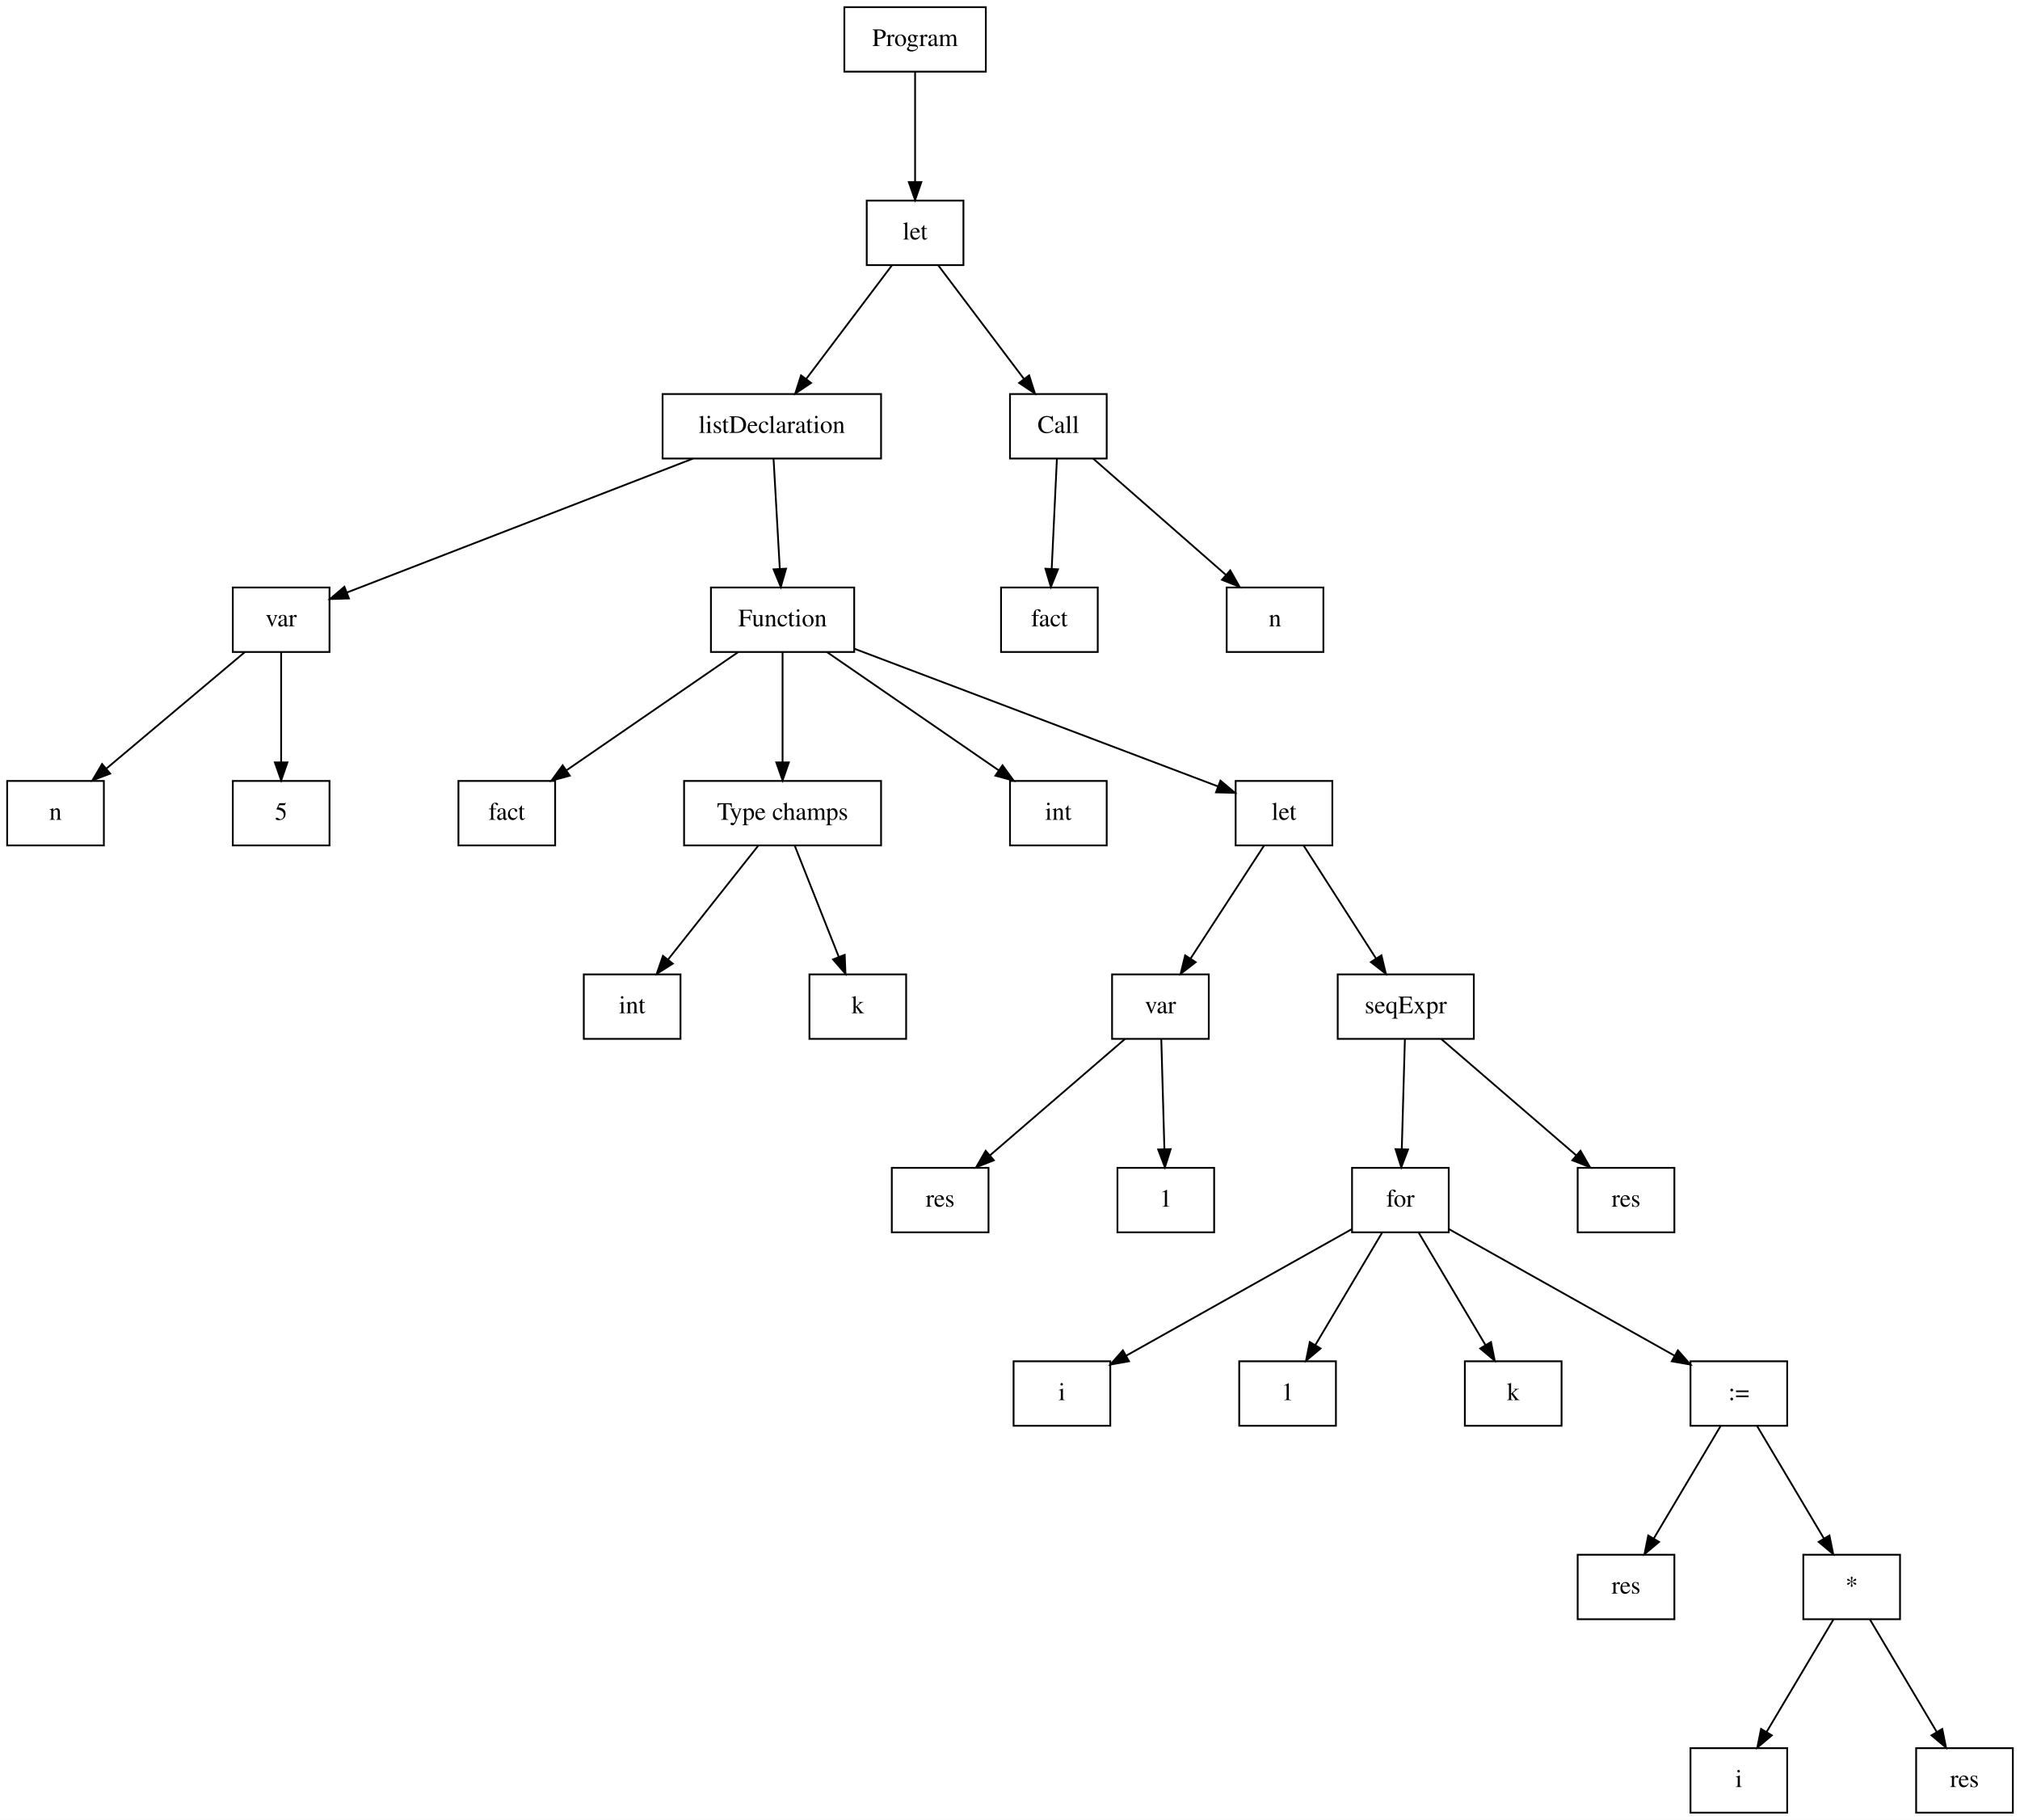
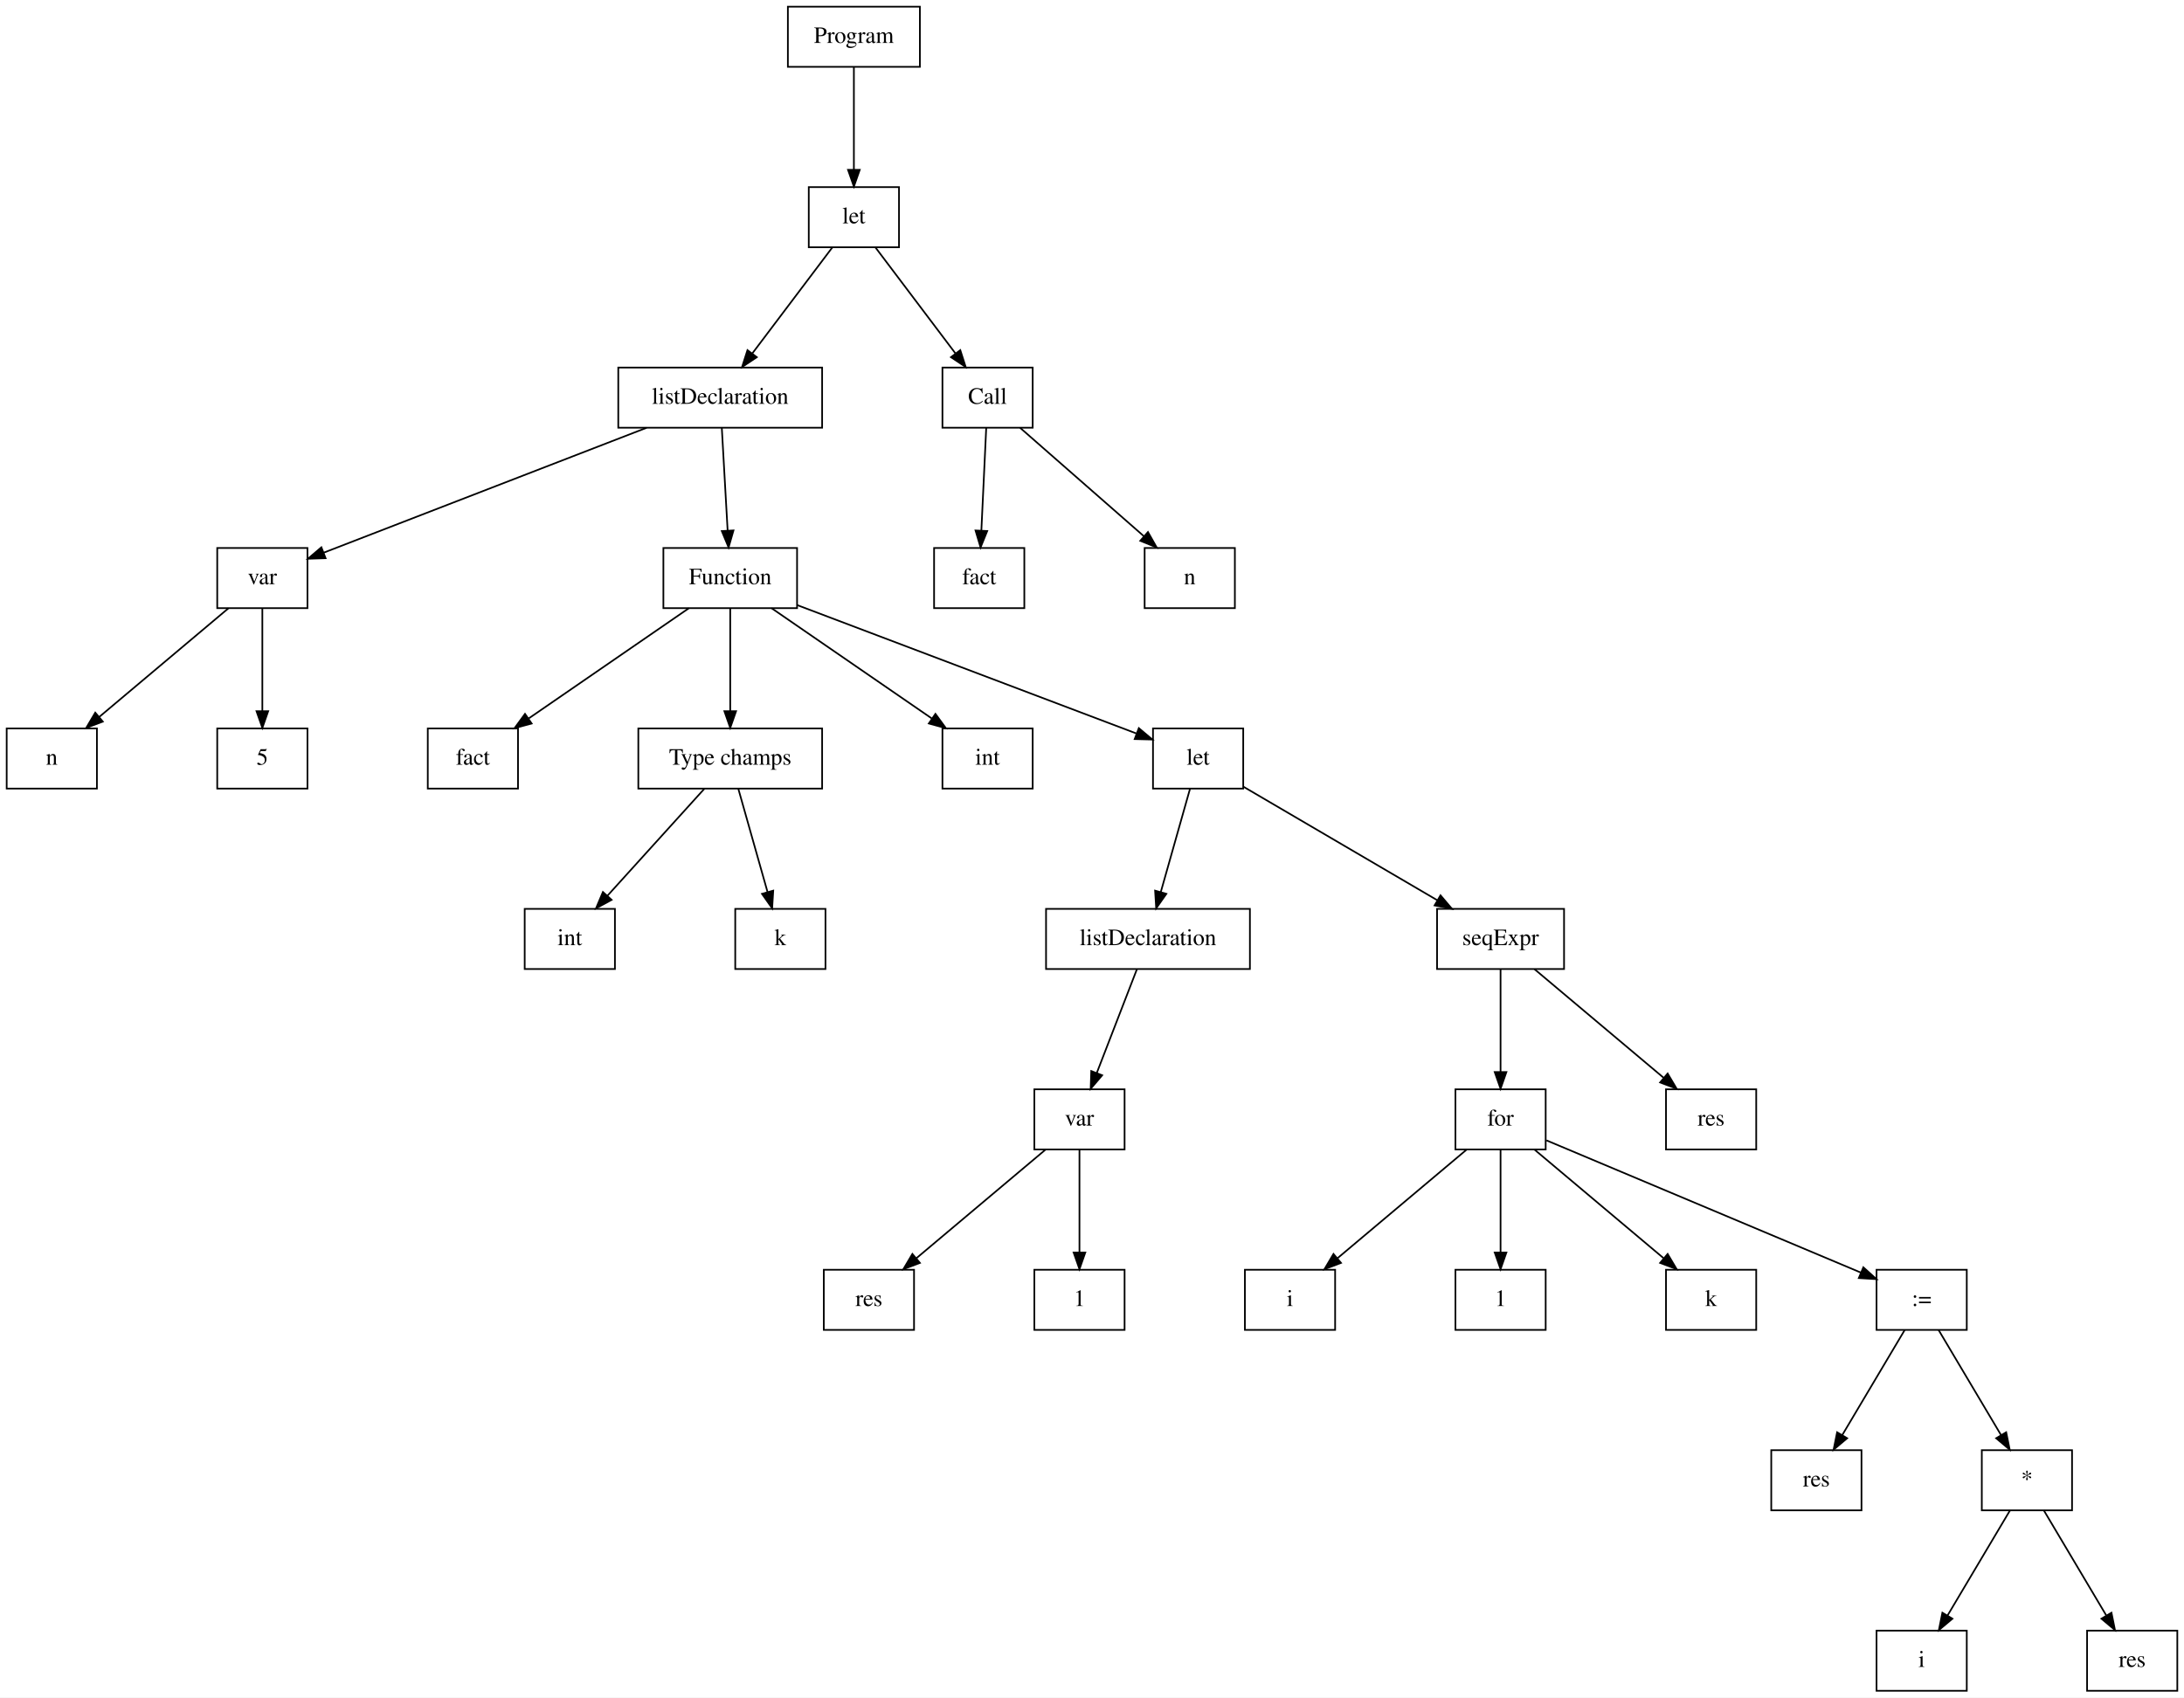
- <svg xmlns="http://www.w3.org/2000/svg" width="1128pt" height="1016pt" viewBox="0.00 0.00 1128.00 1016.00">
+ <svg xmlns="http://www.w3.org/2000/svg" width="1307pt" height="1016pt" viewBox="0.00 0.00 1307.00 1016.00">
  <g id="graph0" class="graph" transform="scale(1 1) rotate(0) translate(4 1012)">
-     <polygon fill="white" stroke="transparent" points="-4,4 -4,-1012 1124,-1012 1124,4 -4,4" />
+     <polygon fill="white" stroke="transparent" points="-4,4 -4,-1012 1303,-1012 1303,4 -4,4" />
    <g id="node1" class="node">
      <polygon fill="none" stroke="black" points="488,-792 366,-792 366,-756 488,-756 488,-792" />
      <text text-anchor="middle" x="427" y="-770.3" font-family="Times,serif" font-size="14.00">listDeclaration</text>
    </g>
    <g id="node4" class="node">
      <polygon fill="none" stroke="black" points="180,-684 126,-684 126,-648 180,-648 180,-684" />
      <text text-anchor="middle" x="153" y="-662.3" font-family="Times,serif" font-size="14.00">var</text>
    </g>
    <g id="edge3" class="edge">
      <path fill="none" stroke="black" d="M382.98,-755.97C329.37,-735.23 239.8,-700.58 189.73,-681.21" />
      <polygon fill="black" stroke="black" points="190.85,-677.89 180.26,-677.55 188.33,-684.42 190.85,-677.89" />
    </g>
-     <g id="node25" class="node">
+     <g id="node26" class="node">
      <polygon fill="none" stroke="black" points="473,-684 393,-684 393,-648 473,-648 473,-684" />
      <text text-anchor="middle" x="433" y="-662.3" font-family="Times,serif" font-size="14.00">Function</text>
    </g>
-     <g id="edge24" class="edge">
+     <g id="edge25" class="edge">
      <path fill="none" stroke="black" d="M427.96,-755.97C428.9,-739.38 430.35,-713.88 431.45,-694.43" />
      <polygon fill="black" stroke="black" points="434.95,-694.52 432.02,-684.34 427.96,-694.13 434.95,-694.52" />
    </g>
    <g id="node2" class="node">
      <polygon fill="none" stroke="black" points="54,-576 0,-576 0,-540 54,-540 54,-576" />
      <text text-anchor="middle" x="27" y="-554.3" font-family="Times,serif" font-size="14.00">n</text>
    </g>
    <g id="node3" class="node">
      <polygon fill="none" stroke="black" points="180,-576 126,-576 126,-540 180,-540 180,-576" />
      <text text-anchor="middle" x="153" y="-554.3" font-family="Times,serif" font-size="14.00">5</text>
    </g>
    <g id="edge1" class="edge">
      <path fill="none" stroke="black" d="M132.76,-647.97C111.85,-630.38 79.04,-602.78 55.51,-582.99" />
      <polygon fill="black" stroke="black" points="57.52,-580.1 47.61,-576.34 53.01,-585.46 57.52,-580.1" />
    </g>
    <g id="edge2" class="edge">
      <path fill="none" stroke="black" d="M153,-647.97C153,-631.38 153,-605.88 153,-586.43" />
      <polygon fill="black" stroke="black" points="156.5,-586.34 153,-576.34 149.5,-586.34 156.5,-586.34" />
    </g>
    <g id="node5" class="node">
      <polygon fill="none" stroke="black" points="306,-576 252,-576 252,-540 306,-540 306,-576" />
      <text text-anchor="middle" x="279" y="-554.3" font-family="Times,serif" font-size="14.00">fact</text>
    </g>
    <g id="node6" class="node">
-       <polygon fill="none" stroke="black" points="376,-468 322,-468 322,-432 376,-432 376,-468" />
-       <text text-anchor="middle" x="349" y="-446.3" font-family="Times,serif" font-size="14.00">int</text>
+       <polygon fill="none" stroke="black" points="364,-468 310,-468 310,-432 364,-432 364,-468" />
+       <text text-anchor="middle" x="337" y="-446.3" font-family="Times,serif" font-size="14.00">int</text>
    </g>
    <g id="node7" class="node">
-       <polygon fill="none" stroke="black" points="502,-468 448,-468 448,-432 502,-432 502,-468" />
-       <text text-anchor="middle" x="475" y="-446.3" font-family="Times,serif" font-size="14.00">k</text>
+       <polygon fill="none" stroke="black" points="490,-468 436,-468 436,-432 490,-432 490,-468" />
+       <text text-anchor="middle" x="463" y="-446.3" font-family="Times,serif" font-size="14.00">k</text>
    </g>
    <g id="node8" class="node">
      <polygon fill="none" stroke="black" points="488,-576 378,-576 378,-540 488,-540 488,-576" />
      <text text-anchor="middle" x="433" y="-554.3" font-family="Times,serif" font-size="14.00">Type champs</text>
    </g>
    <g id="edge4" class="edge">
-       <path fill="none" stroke="black" d="M419.5,-539.97C405.87,-522.76 384.65,-495.98 369.05,-476.29" />
-       <polygon fill="black" stroke="black" points="371.7,-474 362.74,-468.34 366.21,-478.35 371.7,-474" />
+       <path fill="none" stroke="black" d="M417.58,-539.97C401.85,-522.61 377.3,-495.5 359.43,-475.77" />
+       <polygon fill="black" stroke="black" points="362.01,-473.4 352.7,-468.34 356.82,-478.1 362.01,-473.4" />
    </g>
    <g id="edge5" class="edge">
-       <path fill="none" stroke="black" d="M439.75,-539.97C446.38,-523.22 456.61,-497.41 464.34,-477.89" />
-       <polygon fill="black" stroke="black" points="467.7,-478.93 468.13,-468.34 461.19,-476.35 467.7,-478.93" />
+       <path fill="none" stroke="black" d="M437.82,-539.97C442.54,-523.3 449.8,-497.65 455.31,-478.16" />
+       <polygon fill="black" stroke="black" points="458.74,-478.92 458.09,-468.34 452,-477.01 458.74,-478.92" />
    </g>
    <g id="node9" class="node">
      <polygon fill="none" stroke="black" points="614,-576 560,-576 560,-540 614,-540 614,-576" />
      <text text-anchor="middle" x="587" y="-554.3" font-family="Times,serif" font-size="14.00">int</text>
    </g>
    <g id="node10" class="node">
-       <polygon fill="none" stroke="black" points="548,-360 494,-360 494,-324 548,-324 548,-360" />
-       <text text-anchor="middle" x="521" y="-338.3" font-family="Times,serif" font-size="14.00">res</text>
+       <polygon fill="none" stroke="black" points="744,-468 622,-468 622,-432 744,-432 744,-468" />
+       <text text-anchor="middle" x="683" y="-446.3" font-family="Times,serif" font-size="14.00">listDeclaration</text>
+     </g>
+     <g id="node13" class="node">
+       <polygon fill="none" stroke="black" points="669,-360 615,-360 615,-324 669,-324 669,-360" />
+       <text text-anchor="middle" x="642" y="-338.3" font-family="Times,serif" font-size="14.00">var</text>
+     </g>
+     <g id="edge8" class="edge">
+       <path fill="none" stroke="black" d="M676.41,-431.97C669.94,-415.22 659.95,-389.41 652.4,-369.89" />
+       <polygon fill="black" stroke="black" points="655.58,-368.4 648.71,-360.34 649.05,-370.93 655.58,-368.4" />
    </g>
    <g id="node11" class="node">
-       <polygon fill="none" stroke="black" points="674,-360 620,-360 620,-324 674,-324 674,-360" />
-       <text text-anchor="middle" x="647" y="-338.3" font-family="Times,serif" font-size="14.00">1</text>
+       <polygon fill="none" stroke="black" points="543,-252 489,-252 489,-216 543,-216 543,-252" />
+       <text text-anchor="middle" x="516" y="-230.3" font-family="Times,serif" font-size="14.00">res</text>
    </g>
    <g id="node12" class="node">
-       <polygon fill="none" stroke="black" points="671,-468 617,-468 617,-432 671,-432 671,-468" />
-       <text text-anchor="middle" x="644" y="-446.3" font-family="Times,serif" font-size="14.00">var</text>
+       <polygon fill="none" stroke="black" points="669,-252 615,-252 615,-216 669,-216 669,-252" />
+       <text text-anchor="middle" x="642" y="-230.3" font-family="Times,serif" font-size="14.00">1</text>
    </g>
    <g id="edge6" class="edge">
-       <path fill="none" stroke="black" d="M624.24,-431.97C603.83,-414.38 571.8,-386.78 548.83,-366.99" />
-       <polygon fill="black" stroke="black" points="550.98,-364.22 541.12,-360.34 546.41,-369.52 550.98,-364.22" />
+       <path fill="none" stroke="black" d="M621.76,-323.97C600.85,-306.38 568.04,-278.78 544.51,-258.99" />
+       <polygon fill="black" stroke="black" points="546.52,-256.1 536.61,-252.34 542.01,-261.46 546.52,-256.1" />
    </g>
    <g id="edge7" class="edge">
-       <path fill="none" stroke="black" d="M644.48,-431.97C644.95,-415.38 645.67,-389.88 646.22,-370.43" />
-       <polygon fill="black" stroke="black" points="649.72,-370.44 646.51,-360.34 642.73,-370.24 649.72,-370.44" />
-     </g>
-     <g id="node13" class="node">
-       <polygon fill="none" stroke="black" points="819,-468 743,-468 743,-432 819,-432 819,-468" />
-       <text text-anchor="middle" x="781" y="-446.3" font-family="Times,serif" font-size="14.00">seqExpr</text>
+       <path fill="none" stroke="black" d="M642,-323.97C642,-307.38 642,-281.88 642,-262.43" />
+       <polygon fill="black" stroke="black" points="645.5,-262.34 642,-252.34 638.5,-262.34 645.5,-262.34" />
+     </g>
+     <g id="node14" class="node">
+       <polygon fill="none" stroke="black" points="932,-468 856,-468 856,-432 932,-432 932,-468" />
+       <text text-anchor="middle" x="894" y="-446.3" font-family="Times,serif" font-size="14.00">seqExpr</text>
+     </g>
+     <g id="node23" class="node">
+       <polygon fill="none" stroke="black" points="921,-360 867,-360 867,-324 921,-324 921,-360" />
+       <text text-anchor="middle" x="894" y="-338.3" font-family="Times,serif" font-size="14.00">for</text>
+     </g>
+     <g id="edge17" class="edge">
+       <path fill="none" stroke="black" d="M894,-431.97C894,-415.38 894,-389.88 894,-370.43" />
+       <polygon fill="black" stroke="black" points="897.5,-370.34 894,-360.34 890.5,-370.34 897.5,-370.34" />
+     </g>
+     <g id="node24" class="node">
+       <polygon fill="none" stroke="black" points="1047,-360 993,-360 993,-324 1047,-324 1047,-360" />
+       <text text-anchor="middle" x="1020" y="-338.3" font-family="Times,serif" font-size="14.00">res</text>
+     </g>
+     <g id="edge18" class="edge">
+       <path fill="none" stroke="black" d="M914.24,-431.97C935.15,-414.38 967.96,-386.78 991.49,-366.99" />
+       <polygon fill="black" stroke="black" points="993.99,-369.46 999.39,-360.34 989.48,-364.1 993.99,-369.46" />
+     </g>
+     <g id="node15" class="node">
+       <polygon fill="none" stroke="black" points="795,-252 741,-252 741,-216 795,-216 795,-252" />
+       <text text-anchor="middle" x="768" y="-230.3" font-family="Times,serif" font-size="14.00">i</text>
+     </g>
+     <g id="node16" class="node">
+       <polygon fill="none" stroke="black" points="921,-252 867,-252 867,-216 921,-216 921,-252" />
+       <text text-anchor="middle" x="894" y="-230.3" font-family="Times,serif" font-size="14.00">1</text>
+     </g>
+     <g id="node17" class="node">
+       <polygon fill="none" stroke="black" points="1047,-252 993,-252 993,-216 1047,-216 1047,-252" />
+       <text text-anchor="middle" x="1020" y="-230.3" font-family="Times,serif" font-size="14.00">k</text>
+     </g>
+     <g id="node18" class="node">
+       <polygon fill="none" stroke="black" points="1110,-144 1056,-144 1056,-108 1110,-108 1110,-144" />
+       <text text-anchor="middle" x="1083" y="-122.3" font-family="Times,serif" font-size="14.00">res</text>
+     </g>
+     <g id="node19" class="node">
+       <polygon fill="none" stroke="black" points="1173,-36 1119,-36 1119,0 1173,0 1173,-36" />
+       <text text-anchor="middle" x="1146" y="-14.3" font-family="Times,serif" font-size="14.00">i</text>
+     </g>
+     <g id="node20" class="node">
+       <polygon fill="none" stroke="black" points="1299,-36 1245,-36 1245,0 1299,0 1299,-36" />
+       <text text-anchor="middle" x="1272" y="-14.3" font-family="Times,serif" font-size="14.00">res</text>
+     </g>
+     <g id="node21" class="node">
+       <polygon fill="none" stroke="black" points="1236,-144 1182,-144 1182,-108 1236,-108 1236,-144" />
+       <text text-anchor="middle" x="1209" y="-122.3" font-family="Times,serif" font-size="14.00">*</text>
+     </g>
+     <g id="edge9" class="edge">
+       <path fill="none" stroke="black" d="M1198.88,-107.97C1188.79,-90.99 1173.16,-64.7 1161.51,-45.09" />
+       <polygon fill="black" stroke="black" points="1164.42,-43.15 1156.31,-36.34 1158.41,-46.73 1164.42,-43.15" />
+     </g>
+     <g id="edge10" class="edge">
+       <path fill="none" stroke="black" d="M1219.12,-107.97C1229.21,-90.99 1244.84,-64.7 1256.49,-45.09" />
+       <polygon fill="black" stroke="black" points="1259.59,-46.73 1261.69,-36.34 1253.58,-43.15 1259.59,-46.73" />
    </g>
    <g id="node22" class="node">
-       <polygon fill="none" stroke="black" points="805,-360 751,-360 751,-324 805,-324 805,-360" />
-       <text text-anchor="middle" x="778" y="-338.3" font-family="Times,serif" font-size="14.00">for</text>
+       <polygon fill="none" stroke="black" points="1173,-252 1119,-252 1119,-216 1173,-216 1173,-252" />
+       <text text-anchor="middle" x="1146" y="-230.3" font-family="Times,serif" font-size="14.00">:=</text>
+     </g>
+     <g id="edge11" class="edge">
+       <path fill="none" stroke="black" d="M1135.88,-215.97C1125.79,-198.99 1110.16,-172.7 1098.51,-153.09" />
+       <polygon fill="black" stroke="black" points="1101.42,-151.15 1093.31,-144.34 1095.41,-154.73 1101.42,-151.15" />
+     </g>
+     <g id="edge12" class="edge">
+       <path fill="none" stroke="black" d="M1156.12,-215.97C1166.21,-198.99 1181.84,-172.7 1193.49,-153.09" />
+       <polygon fill="black" stroke="black" points="1196.59,-154.73 1198.69,-144.34 1190.58,-151.15 1196.59,-154.73" />
+     </g>
+     <g id="edge13" class="edge">
+       <path fill="none" stroke="black" d="M873.76,-323.97C852.85,-306.38 820.04,-278.78 796.51,-258.99" />
+       <polygon fill="black" stroke="black" points="798.52,-256.1 788.61,-252.34 794.01,-261.46 798.52,-256.1" />
+     </g>
+     <g id="edge14" class="edge">
+       <path fill="none" stroke="black" d="M894,-323.97C894,-307.38 894,-281.88 894,-262.43" />
+       <polygon fill="black" stroke="black" points="897.5,-262.34 894,-252.34 890.5,-262.34 897.5,-262.34" />
+     </g>
+     <g id="edge15" class="edge">
+       <path fill="none" stroke="black" d="M914.24,-323.97C935.15,-306.38 967.96,-278.78 991.49,-258.99" />
+       <polygon fill="black" stroke="black" points="993.99,-261.46 999.39,-252.34 989.48,-256.1 993.99,-261.46" />
    </g>
    <g id="edge16" class="edge">
-       <path fill="none" stroke="black" d="M780.52,-431.97C780.05,-415.38 779.33,-389.88 778.78,-370.43" />
-       <polygon fill="black" stroke="black" points="782.27,-370.24 778.49,-360.34 775.28,-370.44 782.27,-370.24" />
-     </g>
-     <g id="node23" class="node">
-       <polygon fill="none" stroke="black" points="931,-360 877,-360 877,-324 931,-324 931,-360" />
-       <text text-anchor="middle" x="904" y="-338.3" font-family="Times,serif" font-size="14.00">res</text>
-     </g>
-     <g id="edge17" class="edge">
-       <path fill="none" stroke="black" d="M800.76,-431.97C821.17,-414.38 853.2,-386.78 876.17,-366.99" />
-       <polygon fill="black" stroke="black" points="878.59,-369.52 883.88,-360.34 874.02,-364.22 878.59,-369.52" />
-     </g>
-     <g id="node14" class="node">
-       <polygon fill="none" stroke="black" points="616,-252 562,-252 562,-216 616,-216 616,-252" />
-       <text text-anchor="middle" x="589" y="-230.3" font-family="Times,serif" font-size="14.00">i</text>
-     </g>
-     <g id="node15" class="node">
-       <polygon fill="none" stroke="black" points="742,-252 688,-252 688,-216 742,-216 742,-252" />
-       <text text-anchor="middle" x="715" y="-230.3" font-family="Times,serif" font-size="14.00">1</text>
-     </g>
-     <g id="node16" class="node">
-       <polygon fill="none" stroke="black" points="868,-252 814,-252 814,-216 868,-216 868,-252" />
-       <text text-anchor="middle" x="841" y="-230.3" font-family="Times,serif" font-size="14.00">k</text>
-     </g>
-     <g id="node17" class="node">
-       <polygon fill="none" stroke="black" points="931,-144 877,-144 877,-108 931,-108 931,-144" />
-       <text text-anchor="middle" x="904" y="-122.3" font-family="Times,serif" font-size="14.00">res</text>
-     </g>
-     <g id="node18" class="node">
-       <polygon fill="none" stroke="black" points="994,-36 940,-36 940,0 994,0 994,-36" />
-       <text text-anchor="middle" x="967" y="-14.3" font-family="Times,serif" font-size="14.00">i</text>
-     </g>
-     <g id="node19" class="node">
-       <polygon fill="none" stroke="black" points="1120,-36 1066,-36 1066,0 1120,0 1120,-36" />
-       <text text-anchor="middle" x="1093" y="-14.3" font-family="Times,serif" font-size="14.00">res</text>
-     </g>
-     <g id="node20" class="node">
-       <polygon fill="none" stroke="black" points="1057,-144 1003,-144 1003,-108 1057,-108 1057,-144" />
-       <text text-anchor="middle" x="1030" y="-122.3" font-family="Times,serif" font-size="14.00">*</text>
-     </g>
-     <g id="edge8" class="edge">
-       <path fill="none" stroke="black" d="M1019.88,-107.97C1009.79,-90.99 994.16,-64.7 982.51,-45.09" />
-       <polygon fill="black" stroke="black" points="985.42,-43.15 977.31,-36.34 979.41,-46.73 985.42,-43.15" />
-     </g>
-     <g id="edge9" class="edge">
-       <path fill="none" stroke="black" d="M1040.12,-107.97C1050.21,-90.99 1065.84,-64.7 1077.49,-45.09" />
-       <polygon fill="black" stroke="black" points="1080.59,-46.73 1082.69,-36.34 1074.58,-43.15 1080.59,-46.73" />
-     </g>
-     <g id="node21" class="node">
-       <polygon fill="none" stroke="black" points="994,-252 940,-252 940,-216 994,-216 994,-252" />
-       <text text-anchor="middle" x="967" y="-230.3" font-family="Times,serif" font-size="14.00">:=</text>
-     </g>
-     <g id="edge10" class="edge">
-       <path fill="none" stroke="black" d="M956.88,-215.97C946.79,-198.99 931.16,-172.7 919.51,-153.09" />
-       <polygon fill="black" stroke="black" points="922.42,-151.15 914.31,-144.34 916.41,-154.73 922.42,-151.15" />
-     </g>
-     <g id="edge11" class="edge">
-       <path fill="none" stroke="black" d="M977.12,-215.97C987.21,-198.99 1002.84,-172.7 1014.49,-153.09" />
-       <polygon fill="black" stroke="black" points="1017.59,-154.73 1019.69,-144.34 1011.58,-151.15 1017.59,-154.73" />
-     </g>
-     <g id="edge12" class="edge">
-       <path fill="none" stroke="black" d="M750.92,-325.81C717.8,-307.24 661.62,-275.73 624.92,-255.14" />
-       <polygon fill="black" stroke="black" points="626.46,-252 616.03,-250.16 623.04,-258.1 626.46,-252" />
-     </g>
-     <g id="edge13" class="edge">
-       <path fill="none" stroke="black" d="M767.88,-323.97C757.79,-306.99 742.16,-280.7 730.51,-261.09" />
-       <polygon fill="black" stroke="black" points="733.42,-259.15 725.31,-252.34 727.41,-262.73 733.42,-259.15" />
-     </g>
-     <g id="edge14" class="edge">
-       <path fill="none" stroke="black" d="M788.12,-323.97C798.21,-306.99 813.84,-280.7 825.49,-261.09" />
-       <polygon fill="black" stroke="black" points="828.59,-262.73 830.69,-252.34 822.58,-259.15 828.59,-262.73" />
-     </g>
-     <g id="edge15" class="edge">
-       <path fill="none" stroke="black" d="M805.08,-325.81C838.2,-307.24 894.38,-275.73 931.08,-255.14" />
-       <polygon fill="black" stroke="black" points="932.96,-258.1 939.97,-250.16 929.54,-252 932.96,-258.1" />
-     </g>
-     <g id="node24" class="node">
+       <path fill="none" stroke="black" d="M921.45,-329.45C967.11,-310.25 1058.67,-271.73 1109.64,-250.29" />
+       <polygon fill="black" stroke="black" points="1111.11,-253.47 1118.97,-246.37 1108.39,-247.02 1111.11,-253.47" />
+     </g>
+     <g id="node25" class="node">
      <polygon fill="none" stroke="black" points="740,-576 686,-576 686,-540 740,-540 740,-576" />
      <text text-anchor="middle" x="713" y="-554.3" font-family="Times,serif" font-size="14.00">let</text>
    </g>
-     <g id="edge18" class="edge">
-       <path fill="none" stroke="black" d="M701.91,-539.97C690.81,-522.92 673.59,-496.46 660.81,-476.82" />
-       <polygon fill="black" stroke="black" points="663.68,-474.81 655.29,-468.34 657.81,-478.63 663.68,-474.81" />
-     </g>
    <g id="edge19" class="edge">
-       <path fill="none" stroke="black" d="M723.93,-539.97C734.86,-522.92 751.84,-496.46 764.43,-476.82" />
-       <polygon fill="black" stroke="black" points="767.42,-478.65 769.88,-468.34 761.53,-474.87 767.42,-478.65" />
+       <path fill="none" stroke="black" d="M708.18,-539.97C703.46,-523.3 696.2,-497.65 690.69,-478.16" />
+       <polygon fill="black" stroke="black" points="694,-477.01 687.91,-468.34 687.26,-478.92 694,-477.01" />
    </g>
    <g id="edge20" class="edge">
+       <path fill="none" stroke="black" d="M740.1,-541.13C770.88,-523.1 821.32,-493.56 856.02,-473.24" />
+       <polygon fill="black" stroke="black" points="858.06,-476.11 864.92,-468.03 854.52,-470.07 858.06,-476.11" />
+     </g>
+     <g id="edge21" class="edge">
      <path fill="none" stroke="black" d="M408.26,-647.97C382.29,-630.1 341.31,-601.89 312.47,-582.04" />
      <polygon fill="black" stroke="black" points="314.16,-578.95 303.94,-576.16 310.19,-584.72 314.16,-578.95" />
    </g>
-     <g id="edge21" class="edge">
+     <g id="edge22" class="edge">
      <path fill="none" stroke="black" d="M433,-647.97C433,-631.38 433,-605.88 433,-586.43" />
      <polygon fill="black" stroke="black" points="436.5,-586.34 433,-576.34 429.5,-586.34 436.5,-586.34" />
    </g>
-     <g id="edge22" class="edge">
+     <g id="edge23" class="edge">
      <path fill="none" stroke="black" d="M457.74,-647.97C483.71,-630.1 524.69,-601.89 553.53,-582.04" />
      <polygon fill="black" stroke="black" points="555.81,-584.72 562.06,-576.16 551.84,-578.95 555.81,-584.72" />
    </g>
-     <g id="edge23" class="edge">
+     <g id="edge24" class="edge">
      <path fill="none" stroke="black" d="M473.12,-649.81C527.38,-629.27 623.43,-592.91 676.03,-573" />
      <polygon fill="black" stroke="black" points="677.52,-576.18 685.63,-569.36 675.04,-569.63 677.52,-576.18" />
    </g>
-     <g id="node26" class="node">
+     <g id="node27" class="node">
      <polygon fill="none" stroke="black" points="609,-684 555,-684 555,-648 609,-648 609,-684" />
      <text text-anchor="middle" x="582" y="-662.3" font-family="Times,serif" font-size="14.00">fact</text>
    </g>
-     <g id="node27" class="node">
+     <g id="node28" class="node">
      <polygon fill="none" stroke="black" points="735,-684 681,-684 681,-648 735,-648 735,-684" />
      <text text-anchor="middle" x="708" y="-662.3" font-family="Times,serif" font-size="14.00">n</text>
    </g>
-     <g id="node28" class="node">
+     <g id="node29" class="node">
      <polygon fill="none" stroke="black" points="614,-792 560,-792 560,-756 614,-756 614,-792" />
      <text text-anchor="middle" x="587" y="-770.3" font-family="Times,serif" font-size="14.00">Call</text>
    </g>
-     <g id="edge25" class="edge">
+     <g id="edge26" class="edge">
      <path fill="none" stroke="black" d="M586.2,-755.97C585.41,-739.38 584.21,-713.88 583.29,-694.43" />
      <polygon fill="black" stroke="black" points="586.79,-694.16 582.82,-684.34 579.79,-694.49 586.79,-694.16" />
    </g>
-     <g id="edge26" class="edge">
+     <g id="edge27" class="edge">
      <path fill="none" stroke="black" d="M606.44,-755.97C626.52,-738.38 658.02,-710.78 680.62,-690.99" />
      <polygon fill="black" stroke="black" points="682.99,-693.56 688.21,-684.34 678.38,-688.3 682.99,-693.56" />
    </g>
-     <g id="node29" class="node">
+     <g id="node30" class="node">
      <polygon fill="none" stroke="black" points="534,-900 480,-900 480,-864 534,-864 534,-900" />
      <text text-anchor="middle" x="507" y="-878.3" font-family="Times,serif" font-size="14.00">let</text>
    </g>
-     <g id="edge27" class="edge">
+     <g id="edge28" class="edge">
      <path fill="none" stroke="black" d="M494.15,-863.97C481.22,-846.84 461.13,-820.22 446.29,-800.56" />
      <polygon fill="black" stroke="black" points="448.91,-798.21 440.09,-792.34 443.32,-802.43 448.91,-798.21" />
    </g>
-     <g id="edge28" class="edge">
+     <g id="edge29" class="edge">
      <path fill="none" stroke="black" d="M519.85,-863.97C532.78,-846.84 552.87,-820.22 567.71,-800.56" />
      <polygon fill="black" stroke="black" points="570.68,-802.43 573.91,-792.34 565.09,-798.21 570.68,-802.43" />
    </g>
-     <g id="node30" class="node">
+     <g id="node31" class="node">
      <polygon fill="none" stroke="black" points="546.5,-1008 467.5,-1008 467.5,-972 546.5,-972 546.5,-1008" />
      <text text-anchor="middle" x="507" y="-986.3" font-family="Times,serif" font-size="14.00">Program</text>
    </g>
-     <g id="edge29" class="edge">
+     <g id="edge30" class="edge">
      <path fill="none" stroke="black" d="M507,-971.97C507,-955.38 507,-929.88 507,-910.43" />
      <polygon fill="black" stroke="black" points="510.5,-910.34 507,-900.34 503.5,-910.34 510.5,-910.34" />
    </g>
  </g>
</svg>
